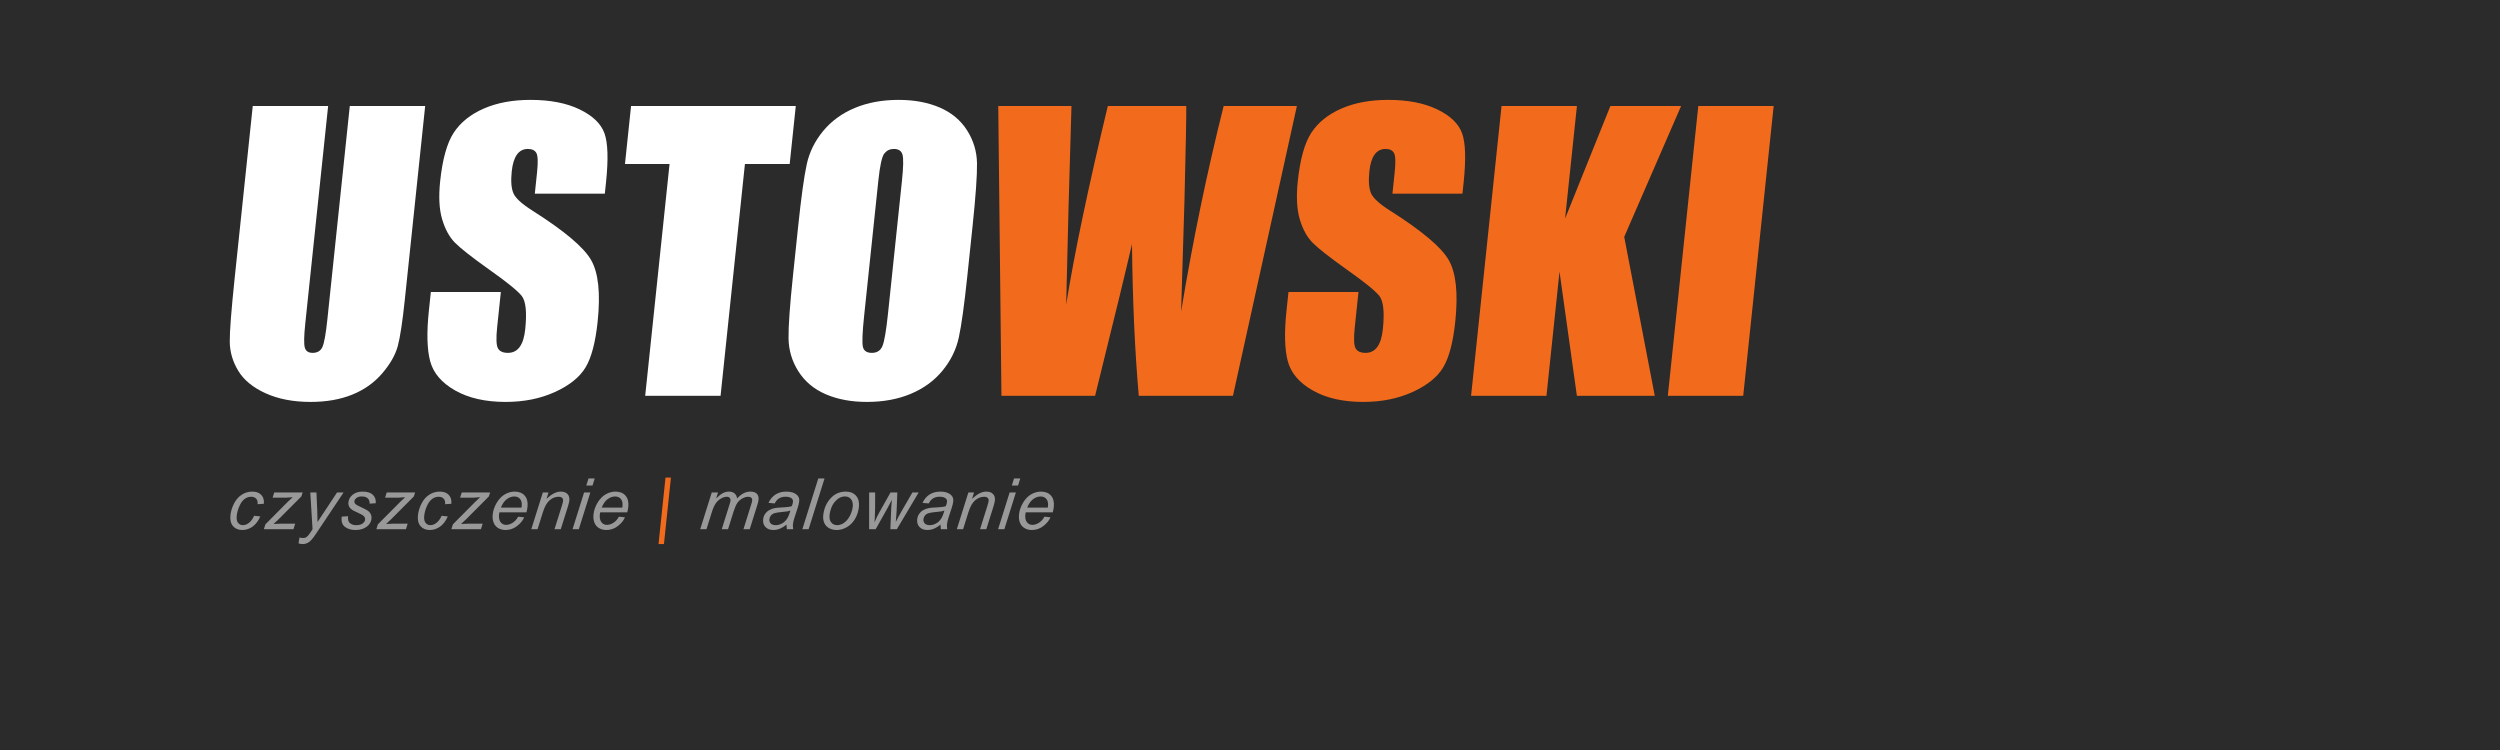
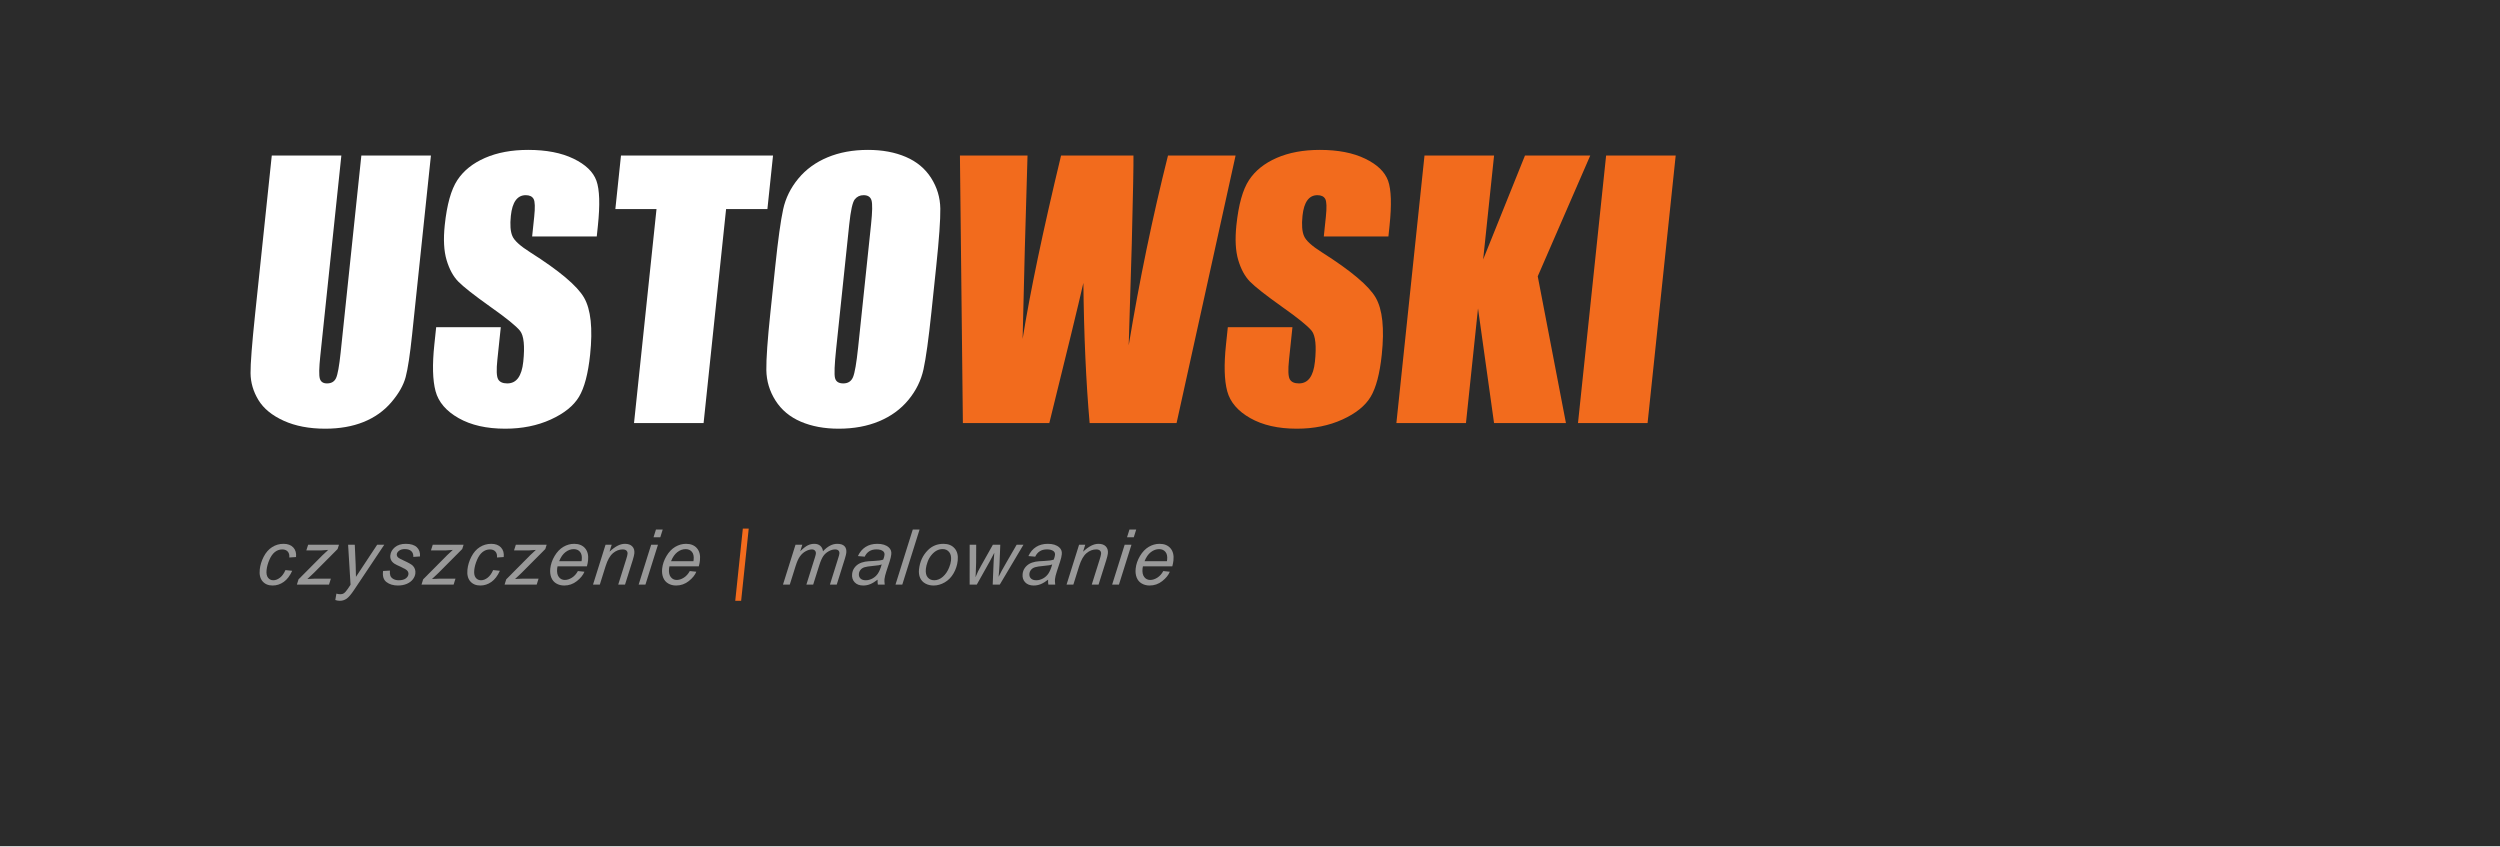
- <svg xmlns="http://www.w3.org/2000/svg" viewBox="0 0 600 180">
-   <rect width="600" height="180" fill="#2b2b2b" />
-   <path d="M1041 1619V537Q1041 353 1029.0 278.5Q1017 204 958.0 125.5Q899 47 802.5 6.5Q706 -34 575 -34Q430 -34 319.0 14.0Q208 62 153.0 139.0Q98 216 88.0 301.5Q78 387 78 661V1619H499V405Q499 299 510.5 269.5Q522 240 557 240Q597 240 608.5 272.5Q620 305 620 426V1619Z" transform="matrix(0.042969,0,0.004516,-0.042969,50.00,95.00)" fill="#ffffff" />
-   <path d="M976 1129H585V1249Q585 1333 570.0 1356.0Q555 1379 520 1379Q482 1379 462.5 1348.0Q443 1317 443 1254Q443 1173 465 1132Q486 1091 584 1033Q865 866 938 759Q1011 652 1011 414Q1011 241 970.5 159.0Q930 77 814.0 21.5Q698 -34 544 -34Q375 -34 255.5 30.0Q136 94 99.0 193.0Q62 292 62 474V580H453V383Q453 292 469.5 266.0Q486 240 528 240Q570 240 590.5 273.0Q611 306 611 371Q611 514 572 558Q532 602 375 705Q218 809 167.0 856.0Q116 903 82.5 986.0Q49 1069 49 1198Q49 1384 96.5 1470.0Q144 1556 250.0 1604.5Q356 1653 506 1653Q670 1653 785.5 1600.0Q901 1547 938.5 1466.5Q976 1386 976 1193Z" transform="matrix(0.042969,0,0.004516,-0.042969,98.12,95.00)" fill="#ffffff" />
-   <path d="M932 1619V1295H682V0H261V1295H12V1619Z" transform="matrix(0.042969,0,0.004516,-0.042969,143.63,95.00)" fill="#ffffff" />
-   <path d="M1046 671Q1046 427 1034.5 325.5Q1023 224 962.5 140.0Q902 56 799.0 11.0Q696 -34 559 -34Q429 -34 325.5 8.5Q222 51 159.0 136.0Q96 221 84.0 321.0Q72 421 72 671V948Q72 1192 83.5 1293.5Q95 1395 155.5 1479.0Q216 1563 319.0 1608.0Q422 1653 559 1653Q689 1653 792.5 1610.5Q896 1568 959.0 1483.0Q1022 1398 1034.0 1298.0Q1046 1198 1046 948ZM625 1203Q625 1316 612.5 1347.5Q600 1379 561 1379Q528 1379 510.5 1353.5Q493 1328 493 1203V447Q493 306 504.5 273.0Q516 240 558 240Q601 240 613.0 278.0Q625 316 625 459Z" transform="matrix(0.042969,0,0.004516,-0.042969,184.19,95.00)" fill="#ffffff" />
-   <path d="M1668 1619 1481 0H955Q883 373 828 848Q803 645 711 0H188L0 1619H409L452 1054L496 509Q519 932 612 1619H1050Q1059 1548 1096 1085L1142 470Q1177 1057 1259 1619Z" transform="matrix(0.042969,0,0.004516,-0.042969,232.27,95.00)" fill="#f26b1d" />
-   <path d="M976 1129H585V1249Q585 1333 570.0 1356.0Q555 1379 520 1379Q482 1379 462.5 1348.0Q443 1317 443 1254Q443 1173 465 1132Q486 1091 584 1033Q865 866 938 759Q1011 652 1011 414Q1011 241 970.5 159.0Q930 77 814.0 21.5Q698 -34 544 -34Q375 -34 255.5 30.0Q136 94 99.0 193.0Q62 292 62 474V580H453V383Q453 292 469.5 266.0Q486 240 528 240Q570 240 590.5 273.0Q611 306 611 371Q611 514 572 558Q532 602 375 705Q218 809 167.0 856.0Q116 903 82.5 986.0Q49 1069 49 1198Q49 1384 96.5 1470.0Q144 1556 250.0 1604.5Q356 1653 506 1653Q670 1653 785.5 1600.0Q901 1547 938.5 1466.5Q976 1386 976 1193Z" transform="matrix(0.042969,0,0.004516,-0.042969,303.95,95.00)" fill="#f26b1d" />
-   <path d="M1087 1619 846 888 1110 0H675L505 694V0H84V1619H505V990L692 1619Z" transform="matrix(0.042969,0,0.004516,-0.042969,349.45,95.00)" fill="#f26b1d" />
-   <path d="M505 1619V0H84V1619Z" transform="matrix(0.042969,0,0.004516,-0.042969,396.67,95.00)" fill="#f26b1d" />
-   <path d="M801 387 982 368Q914 169 788.5 72.5Q663 -24 503 -24Q330 -24 222.5 88.0Q115 200 115 401Q115 575 184.0 743.0Q253 911 381.5 998.5Q510 1086 675 1086Q846 1086 946.0 989.5Q1046 893 1046 734L868 722Q867 823 809.5 880.0Q752 937 658 937Q549 937 469.0 868.0Q389 799 343.5 658.5Q298 518 298 388Q298 252 358.0 184.0Q418 116 506 116Q594 116 674.5 183.0Q755 250 801 387Z" transform="matrix(0.008301,0,0.000872,-0.008301,54.00,127.00)" fill="#999999" />
-   <path d="M40 0 69 140 640 783Q701 851 776 924Q647 911 591 911H196L228 1062H1049L1025 948L449 301Q400 246 303 150Q454 159 510 159H928L895 0Z" transform="matrix(0.008301,0,0.000872,-0.008301,63.00,127.00)" fill="#999999" />
-   <path d="M0 -410 11 -240Q67 -256 120 -256Q175 -256 209 -231Q253 -198 305 -107L363 -3L186 1062H364L444 525Q468 366 485 207L960 1062H1149L472 -141Q374 -317 298.0 -374.0Q222 -431 123 -431Q60 -431 0 -410Z" transform="matrix(0.008301,0,0.000872,-0.008301,72.00,127.00)" fill="#999999" />
-   <path d="M85 363 266 374Q266 296 290.0 241.0Q314 186 378.5 151.0Q443 116 529 116Q649 116 709.0 164.0Q769 212 769 277Q769 324 733 366Q696 408 552.5 469.5Q409 531 369 556Q302 597 268.0 652.5Q234 708 234 780Q234 906 334.0 996.0Q434 1086 614 1086Q814 1086 918.5 993.5Q1023 901 1027 750L850 738Q846 834 782.0 890.0Q718 946 601 946Q507 946 455.0 903.0Q403 860 403 810Q403 760 448 722Q478 696 603 642Q811 552 865 500Q951 417 951 298Q951 219 902.5 143.0Q854 67 754.5 21.5Q655 -24 520 -24Q336 -24 207 67Q78 158 85 363Z" transform="matrix(0.008301,0,0.000872,-0.008301,81.00,127.00)" fill="#999999" />
-   <path d="M40 0 69 140 640 783Q701 851 776 924Q647 911 591 911H196L228 1062H1049L1025 948L449 301Q400 246 303 150Q454 159 510 159H928L895 0Z" transform="matrix(0.008301,0,0.000872,-0.008301,90.00,127.00)" fill="#999999" />
-   <path d="M801 387 982 368Q914 169 788.5 72.5Q663 -24 503 -24Q330 -24 222.5 88.0Q115 200 115 401Q115 575 184.0 743.0Q253 911 381.5 998.5Q510 1086 675 1086Q846 1086 946.0 989.5Q1046 893 1046 734L868 722Q867 823 809.5 880.0Q752 937 658 937Q549 937 469.0 868.0Q389 799 343.5 658.5Q298 518 298 388Q298 252 358.0 184.0Q418 116 506 116Q594 116 674.5 183.0Q755 250 801 387Z" transform="matrix(0.008301,0,0.000872,-0.008301,99.00,127.00)" fill="#999999" />
-   <path d="M40 0 69 140 640 783Q701 851 776 924Q647 911 591 911H196L228 1062H1049L1025 948L449 301Q400 246 303 150Q454 159 510 159H928L895 0Z" transform="matrix(0.008301,0,0.000872,-0.008301,108.00,127.00)" fill="#999999" />
-   <path d="M848 361 1024 343Q986 212 849.5 94.0Q713 -24 524 -24Q406 -24 307.5 30.5Q209 85 157.5 189.0Q106 293 106 426Q106 600 186.5 763.5Q267 927 395.0 1006.5Q523 1086 672 1086Q862 1086 975.5 968.0Q1089 850 1089 646Q1089 568 1075 486H293Q289 455 289 430Q289 281 357.5 202.5Q426 124 525 124Q618 124 708.0 185.0Q798 246 848 361ZM322 624H918Q919 652 919 664Q919 800 851.0 872.5Q783 945 676 945Q560 945 464.5 865.0Q369 785 322 624Z" transform="matrix(0.008301,0,0.000872,-0.008301,117.00,127.00)" fill="#999999" />
-   <path d="M68 0 290 1062H454L415 877Q522 986 615.0 1036.0Q708 1086 805 1086Q934 1086 1007.5 1016.0Q1081 946 1081 829Q1081 770 1055 643L920 0H739L880 673Q901 771 901 818Q901 871 864.5 904.0Q828 937 759 937Q620 937 511.5 837.0Q403 737 352 494L249 0Z" transform="matrix(0.008301,0,0.000872,-0.008301,126.95,127.00)" fill="#999999" />
-   <path d="M325 1261 368 1466H548L505 1261ZM61 0 283 1062H464L242 0Z" transform="matrix(0.008301,0,0.000872,-0.008301,136.91,127.00)" fill="#999999" />
-   <path d="M848 361 1024 343Q986 212 849.5 94.0Q713 -24 524 -24Q406 -24 307.5 30.5Q209 85 157.5 189.0Q106 293 106 426Q106 600 186.5 763.5Q267 927 395.0 1006.5Q523 1086 672 1086Q862 1086 975.5 968.0Q1089 850 1089 646Q1089 568 1075 486H293Q289 455 289 430Q289 281 357.5 202.5Q426 124 525 124Q618 124 708.0 185.0Q798 246 848 361ZM322 624H918Q919 652 919 664Q919 800 851.0 872.5Q783 945 676 945Q560 945 464.5 865.0Q369 785 322 624Z" transform="matrix(0.008301,0,0.000872,-0.008301,141.19,127.00)" fill="#999999" />
-   <path d="M188 -431V1491H345V-431Z" transform="matrix(0.008301,0,0.000872,-0.008301,156.86,127.00)" fill="#f26b1d" />
-   <path d="M67 0 289 1062H470L433 887Q534 1000 613.5 1043.0Q693 1086 786 1086Q885 1086 951.5 1033.5Q1018 981 1039 887Q1120 987 1209.5 1036.5Q1299 1086 1398 1086Q1531 1086 1597.5 1023.0Q1664 960 1664 846Q1664 797 1641 684L1498 0H1317L1463 702Q1482 788 1482 825Q1482 877 1449.0 907.0Q1416 937 1356 937Q1275 937 1191.0 888.0Q1107 839 1060.5 759.5Q1014 680 979 515L871 0H690L840 717Q856 790 856 821Q856 873 823.5 905.0Q791 937 739 937Q662 937 577.5 888.0Q493 839 440.0 751.5Q387 664 353 502L248 0Z" transform="matrix(0.008301,0,0.000872,-0.008301,167.50,127.00)" fill="#999999" />
-   <path d="M784 132Q690 51 603.0 13.5Q516 -24 417 -24Q270 -24 180.0 62.5Q90 149 90 284Q90 373 130.5 441.5Q171 510 238.0 551.5Q305 593 402 611Q463 623 633.5 630.0Q804 637 878 666Q899 740 899 789Q899 852 853 888Q790 938 669 938Q555 938 482.5 887.5Q410 837 377 744L194 760Q250 918 371.5 1002.0Q493 1086 678 1086Q875 1086 990 992Q1078 922 1078 810Q1078 725 1053 613L994 349Q966 223 966 144Q966 94 988 0H805Q790 52 784 132ZM851 538Q813 523 769.5 515.0Q726 507 624 498Q466 484 401.0 462.5Q336 441 303.0 394.0Q270 347 270 290Q270 214 322.5 165.0Q375 116 472 116Q562 116 645.0 163.5Q728 211 776.0 296.0Q824 381 851 538Z" transform="matrix(0.008301,0,0.000872,-0.008301,182.16,127.00)" fill="#999999" />
-   <path d="M54 0 360 1466H541L235 0Z" transform="matrix(0.008301,0,0.000872,-0.008301,192.12,127.00)" fill="#999999" />
-   <path d="M100 403Q100 714 283 918Q434 1086 679 1086Q871 1086 988.5 966.0Q1106 846 1106 642Q1106 459 1032.0 301.5Q958 144 821.5 60.0Q685 -24 534 -24Q410 -24 308.5 29.0Q207 82 153.5 179.0Q100 276 100 403ZM281 421Q281 271 353.0 193.5Q425 116 536 116Q594 116 651.0 139.5Q708 163 757.0 211.0Q806 259 840.5 320.5Q875 382 896 453Q927 552 927 643Q927 787 854.5 866.5Q782 946 672 946Q587 946 517.0 905.5Q447 865 390.5 787.0Q334 709 307.5 605.5Q281 502 281 421Z" transform="matrix(0.008301,0,0.000872,-0.008301,196.40,127.00)" fill="#999999" />
-   <path d="M270 0 159 1062H333L381 585L400 317Q402 287 406 196Q436 298 457.0 352.5Q478 407 524 508L777 1062H974L1009 531Q1017 410 1019 208Q1069 342 1182 580L1410 1062H1591L1072 0H884L844 623Q840 681 838 849Q797 742 741 618L460 0Z" transform="matrix(0.008301,0,0.000872,-0.008301,206.35,127.00)" fill="#999999" />
-   <path d="M784 132Q690 51 603.0 13.5Q516 -24 417 -24Q270 -24 180.0 62.5Q90 149 90 284Q90 373 130.5 441.5Q171 510 238.0 551.5Q305 593 402 611Q463 623 633.5 630.0Q804 637 878 666Q899 740 899 789Q899 852 853 888Q790 938 669 938Q555 938 482.5 887.5Q410 837 377 744L194 760Q250 918 371.5 1002.0Q493 1086 678 1086Q875 1086 990 992Q1078 922 1078 810Q1078 725 1053 613L994 349Q966 223 966 144Q966 94 988 0H805Q790 52 784 132ZM851 538Q813 523 769.5 515.0Q726 507 624 498Q466 484 401.0 462.5Q336 441 303.0 394.0Q270 347 270 290Q270 214 322.5 165.0Q375 116 472 116Q562 116 645.0 163.5Q728 211 776.0 296.0Q824 381 851 538Z" transform="matrix(0.008301,0,0.000872,-0.008301,219.13,127.00)" fill="#999999" />
-   <path d="M68 0 290 1062H454L415 877Q522 986 615.0 1036.0Q708 1086 805 1086Q934 1086 1007.5 1016.0Q1081 946 1081 829Q1081 770 1055 643L920 0H739L880 673Q901 771 901 818Q901 871 864.5 904.0Q828 937 759 937Q620 937 511.5 837.0Q403 737 352 494L249 0Z" transform="matrix(0.008301,0,0.000872,-0.008301,229.08,127.00)" fill="#999999" />
-   <path d="M325 1261 368 1466H548L505 1261ZM61 0 283 1062H464L242 0Z" transform="matrix(0.008301,0,0.000872,-0.008301,239.04,127.00)" fill="#999999" />
-   <path d="M848 361 1024 343Q986 212 849.5 94.0Q713 -24 524 -24Q406 -24 307.5 30.5Q209 85 157.5 189.0Q106 293 106 426Q106 600 186.5 763.5Q267 927 395.0 1006.5Q523 1086 672 1086Q862 1086 975.5 968.0Q1089 850 1089 646Q1089 568 1075 486H293Q289 455 289 430Q289 281 357.5 202.5Q426 124 525 124Q618 124 708.0 185.0Q798 246 848 361ZM322 624H918Q919 652 919 664Q919 800 851.0 872.5Q783 945 676 945Q560 945 464.5 865.0Q369 785 322 624Z" transform="matrix(0.008301,0,0.000872,-0.008301,243.31,127.00)" fill="#999999" />
+ <svg xmlns="http://www.w3.org/2000/svg" viewBox="0 0 650 220">
+   <rect width="650" height="220" fill="#2b2b2b" />
+   <path d="M1041 1619V537Q1041 353 1029.0 278.5Q1017 204 958.0 125.5Q899 47 802.5 6.5Q706 -34 575 -34Q430 -34 319.0 14.0Q208 62 153.0 139.0Q98 216 88.0 301.5Q78 387 78 661V1619H499V405Q499 299 510.5 269.5Q522 240 557 240Q597 240 608.5 272.5Q620 305 620 426V1619Z" transform="matrix(0.042969,0,0.004516,-0.042969,60.00,110.00)" fill="#ffffff" />
+   <path d="M976 1129H585V1249Q585 1333 570.0 1356.0Q555 1379 520 1379Q482 1379 462.5 1348.0Q443 1317 443 1254Q443 1173 465 1132Q486 1091 584 1033Q865 866 938 759Q1011 652 1011 414Q1011 241 970.5 159.0Q930 77 814.0 21.5Q698 -34 544 -34Q375 -34 255.5 30.0Q136 94 99.0 193.0Q62 292 62 474V580H453V383Q453 292 469.5 266.0Q486 240 528 240Q570 240 590.5 273.0Q611 306 611 371Q611 514 572 558Q532 602 375 705Q218 809 167.0 856.0Q116 903 82.5 986.0Q49 1069 49 1198Q49 1384 96.5 1470.0Q144 1556 250.0 1604.5Q356 1653 506 1653Q670 1653 785.5 1600.0Q901 1547 938.5 1466.5Q976 1386 976 1193Z" transform="matrix(0.042969,0,0.004516,-0.042969,108.12,110.00)" fill="#ffffff" />
+   <path d="M932 1619V1295H682V0H261V1295H12V1619Z" transform="matrix(0.042969,0,0.004516,-0.042969,153.63,110.00)" fill="#ffffff" />
+   <path d="M1046 671Q1046 427 1034.5 325.5Q1023 224 962.5 140.0Q902 56 799.0 11.0Q696 -34 559 -34Q429 -34 325.5 8.5Q222 51 159.0 136.0Q96 221 84.0 321.0Q72 421 72 671V948Q72 1192 83.5 1293.5Q95 1395 155.5 1479.0Q216 1563 319.0 1608.0Q422 1653 559 1653Q689 1653 792.5 1610.5Q896 1568 959.0 1483.0Q1022 1398 1034.0 1298.0Q1046 1198 1046 948ZM625 1203Q625 1316 612.5 1347.5Q600 1379 561 1379Q528 1379 510.5 1353.5Q493 1328 493 1203V447Q493 306 504.5 273.0Q516 240 558 240Q601 240 613.0 278.0Q625 316 625 459Z" transform="matrix(0.042969,0,0.004516,-0.042969,194.19,110.00)" fill="#ffffff" />
+   <path d="M1668 1619 1481 0H955Q883 373 828 848Q803 645 711 0H188L0 1619H409L452 1054L496 509Q519 932 612 1619H1050Q1059 1548 1096 1085L1142 470Q1177 1057 1259 1619Z" transform="matrix(0.042969,0,0.004516,-0.042969,242.27,110.00)" fill="#f26b1d" />
+   <path d="M976 1129H585V1249Q585 1333 570.0 1356.0Q555 1379 520 1379Q482 1379 462.5 1348.0Q443 1317 443 1254Q443 1173 465 1132Q486 1091 584 1033Q865 866 938 759Q1011 652 1011 414Q1011 241 970.5 159.0Q930 77 814.0 21.5Q698 -34 544 -34Q375 -34 255.5 30.0Q136 94 99.0 193.0Q62 292 62 474V580H453V383Q453 292 469.5 266.0Q486 240 528 240Q570 240 590.5 273.0Q611 306 611 371Q611 514 572 558Q532 602 375 705Q218 809 167.0 856.0Q116 903 82.5 986.0Q49 1069 49 1198Q49 1384 96.5 1470.0Q144 1556 250.0 1604.5Q356 1653 506 1653Q670 1653 785.5 1600.0Q901 1547 938.5 1466.5Q976 1386 976 1193Z" transform="matrix(0.042969,0,0.004516,-0.042969,313.95,110.00)" fill="#f26b1d" />
+   <path d="M1087 1619 846 888 1110 0H675L505 694V0H84V1619H505V990L692 1619Z" transform="matrix(0.042969,0,0.004516,-0.042969,359.45,110.00)" fill="#f26b1d" />
+   <path d="M505 1619V0H84V1619Z" transform="matrix(0.042969,0,0.004516,-0.042969,406.67,110.00)" fill="#f26b1d" />
+   <path d="M801 387 982 368Q914 169 788.5 72.5Q663 -24 503 -24Q330 -24 222.5 88.0Q115 200 115 401Q115 575 184.0 743.0Q253 911 381.5 998.5Q510 1086 675 1086Q846 1086 946.0 989.5Q1046 893 1046 734L868 722Q867 823 809.5 880.0Q752 937 658 937Q549 937 469.0 868.0Q389 799 343.5 658.5Q298 518 298 388Q298 252 358.0 184.0Q418 116 506 116Q594 116 674.5 183.0Q755 250 801 387Z" transform="matrix(0.009766,0,0.001026,-0.009766,66.00,152.00)" fill="#999999" />
+   <path d="M40 0 69 140 640 783Q701 851 776 924Q647 911 591 911H196L228 1062H1049L1025 948L449 301Q400 246 303 150Q454 159 510 159H928L895 0Z" transform="matrix(0.009766,0,0.001026,-0.009766,76.80,152.00)" fill="#999999" />
+   <path d="M0 -410 11 -240Q67 -256 120 -256Q175 -256 209 -231Q253 -198 305 -107L363 -3L186 1062H364L444 525Q468 366 485 207L960 1062H1149L472 -141Q374 -317 298.0 -374.0Q222 -431 123 -431Q60 -431 0 -410Z" transform="matrix(0.009766,0,0.001026,-0.009766,87.60,152.00)" fill="#999999" />
+   <path d="M85 363 266 374Q266 296 290.0 241.0Q314 186 378.5 151.0Q443 116 529 116Q649 116 709.0 164.0Q769 212 769 277Q769 324 733 366Q696 408 552.5 469.5Q409 531 369 556Q302 597 268.0 652.5Q234 708 234 780Q234 906 334.0 996.0Q434 1086 614 1086Q814 1086 918.5 993.5Q1023 901 1027 750L850 738Q846 834 782.0 890.0Q718 946 601 946Q507 946 455.0 903.0Q403 860 403 810Q403 760 448 722Q478 696 603 642Q811 552 865 500Q951 417 951 298Q951 219 902.5 143.0Q854 67 754.5 21.5Q655 -24 520 -24Q336 -24 207 67Q78 158 85 363Z" transform="matrix(0.009766,0,0.001026,-0.009766,98.40,152.00)" fill="#999999" />
+   <path d="M40 0 69 140 640 783Q701 851 776 924Q647 911 591 911H196L228 1062H1049L1025 948L449 301Q400 246 303 150Q454 159 510 159H928L895 0Z" transform="matrix(0.009766,0,0.001026,-0.009766,109.20,152.00)" fill="#999999" />
+   <path d="M801 387 982 368Q914 169 788.5 72.5Q663 -24 503 -24Q330 -24 222.5 88.0Q115 200 115 401Q115 575 184.0 743.0Q253 911 381.5 998.5Q510 1086 675 1086Q846 1086 946.0 989.5Q1046 893 1046 734L868 722Q867 823 809.5 880.0Q752 937 658 937Q549 937 469.0 868.0Q389 799 343.5 658.5Q298 518 298 388Q298 252 358.0 184.0Q418 116 506 116Q594 116 674.5 183.0Q755 250 801 387Z" transform="matrix(0.009766,0,0.001026,-0.009766,120.00,152.00)" fill="#999999" />
+   <path d="M40 0 69 140 640 783Q701 851 776 924Q647 911 591 911H196L228 1062H1049L1025 948L449 301Q400 246 303 150Q454 159 510 159H928L895 0Z" transform="matrix(0.009766,0,0.001026,-0.009766,130.80,152.00)" fill="#999999" />
+   <path d="M848 361 1024 343Q986 212 849.5 94.0Q713 -24 524 -24Q406 -24 307.5 30.5Q209 85 157.5 189.0Q106 293 106 426Q106 600 186.5 763.5Q267 927 395.0 1006.5Q523 1086 672 1086Q862 1086 975.5 968.0Q1089 850 1089 646Q1089 568 1075 486H293Q289 455 289 430Q289 281 357.5 202.5Q426 124 525 124Q618 124 708.0 185.0Q798 246 848 361ZM322 624H918Q919 652 919 664Q919 800 851.0 872.5Q783 945 676 945Q560 945 464.5 865.0Q369 785 322 624Z" transform="matrix(0.009766,0,0.001026,-0.009766,141.60,152.00)" fill="#999999" />
+   <path d="M68 0 290 1062H454L415 877Q522 986 615.0 1036.0Q708 1086 805 1086Q934 1086 1007.5 1016.0Q1081 946 1081 829Q1081 770 1055 643L920 0H739L880 673Q901 771 901 818Q901 871 864.5 904.0Q828 937 759 937Q620 937 511.5 837.0Q403 737 352 494L249 0Z" transform="matrix(0.009766,0,0.001026,-0.009766,153.52,152.00)" fill="#999999" />
+   <path d="M325 1261 368 1466H548L505 1261ZM61 0 283 1062H464L242 0Z" transform="matrix(0.009766,0,0.001026,-0.009766,165.45,152.00)" fill="#999999" />
+   <path d="M848 361 1024 343Q986 212 849.5 94.0Q713 -24 524 -24Q406 -24 307.5 30.5Q209 85 157.5 189.0Q106 293 106 426Q106 600 186.5 763.5Q267 927 395.0 1006.5Q523 1086 672 1086Q862 1086 975.5 968.0Q1089 850 1089 646Q1089 568 1075 486H293Q289 455 289 430Q289 281 357.5 202.5Q426 124 525 124Q618 124 708.0 185.0Q798 246 848 361ZM322 624H918Q919 652 919 664Q919 800 851.0 872.5Q783 945 676 945Q560 945 464.5 865.0Q369 785 322 624Z" transform="matrix(0.009766,0,0.001026,-0.009766,170.69,152.00)" fill="#999999" />
+   <path d="M188 -431V1491H345V-431Z" transform="matrix(0.009766,0,0.001026,-0.009766,189.77,152.00)" fill="#f26b1d" />
+   <path d="M67 0 289 1062H470L433 887Q534 1000 613.5 1043.0Q693 1086 786 1086Q885 1086 951.5 1033.5Q1018 981 1039 887Q1120 987 1209.5 1036.5Q1299 1086 1398 1086Q1531 1086 1597.5 1023.0Q1664 960 1664 846Q1664 797 1641 684L1498 0H1317L1463 702Q1482 788 1482 825Q1482 877 1449.0 907.0Q1416 937 1356 937Q1275 937 1191.0 888.0Q1107 839 1060.5 759.5Q1014 680 979 515L871 0H690L840 717Q856 790 856 821Q856 873 823.5 905.0Q791 937 739 937Q662 937 577.5 888.0Q493 839 440.0 751.5Q387 664 353 502L248 0Z" transform="matrix(0.009766,0,0.001026,-0.009766,202.92,152.00)" fill="#999999" />
+   <path d="M784 132Q690 51 603.0 13.5Q516 -24 417 -24Q270 -24 180.0 62.5Q90 149 90 284Q90 373 130.5 441.5Q171 510 238.0 551.5Q305 593 402 611Q463 623 633.5 630.0Q804 637 878 666Q899 740 899 789Q899 852 853 888Q790 938 669 938Q555 938 482.5 887.5Q410 837 377 744L194 760Q250 918 371.5 1002.0Q493 1086 678 1086Q875 1086 990 992Q1078 922 1078 810Q1078 725 1053 613L994 349Q966 223 966 144Q966 94 988 0H805Q790 52 784 132ZM851 538Q813 523 769.5 515.0Q726 507 624 498Q466 484 401.0 462.5Q336 441 303.0 394.0Q270 347 270 290Q270 214 322.5 165.0Q375 116 472 116Q562 116 645.0 163.5Q728 211 776.0 296.0Q824 381 851 538Z" transform="matrix(0.009766,0,0.001026,-0.009766,220.38,152.00)" fill="#999999" />
+   <path d="M54 0 360 1466H541L235 0Z" transform="matrix(0.009766,0,0.001026,-0.009766,232.30,152.00)" fill="#999999" />
+   <path d="M100 403Q100 714 283 918Q434 1086 679 1086Q871 1086 988.5 966.0Q1106 846 1106 642Q1106 459 1032.0 301.5Q958 144 821.5 60.0Q685 -24 534 -24Q410 -24 308.5 29.0Q207 82 153.5 179.0Q100 276 100 403ZM281 421Q281 271 353.0 193.5Q425 116 536 116Q594 116 651.0 139.5Q708 163 757.0 211.0Q806 259 840.5 320.5Q875 382 896 453Q927 552 927 643Q927 787 854.5 866.5Q782 946 672 946Q587 946 517.0 905.5Q447 865 390.5 787.0Q334 709 307.5 605.5Q281 502 281 421Z" transform="matrix(0.009766,0,0.001026,-0.009766,237.55,152.00)" fill="#999999" />
+   <path d="M270 0 159 1062H333L381 585L400 317Q402 287 406 196Q436 298 457.0 352.5Q478 407 524 508L777 1062H974L1009 531Q1017 410 1019 208Q1069 342 1182 580L1410 1062H1591L1072 0H884L844 623Q840 681 838 849Q797 742 741 618L460 0Z" transform="matrix(0.009766,0,0.001026,-0.009766,249.47,152.00)" fill="#999999" />
+   <path d="M784 132Q690 51 603.0 13.5Q516 -24 417 -24Q270 -24 180.0 62.5Q90 149 90 284Q90 373 130.5 441.5Q171 510 238.0 551.5Q305 593 402 611Q463 623 633.5 630.0Q804 637 878 666Q899 740 899 789Q899 852 853 888Q790 938 669 938Q555 938 482.5 887.5Q410 837 377 744L194 760Q250 918 371.5 1002.0Q493 1086 678 1086Q875 1086 990 992Q1078 922 1078 810Q1078 725 1053 613L994 349Q966 223 966 144Q966 94 988 0H805Q790 52 784 132ZM851 538Q813 523 769.5 515.0Q726 507 624 498Q466 484 401.0 462.5Q336 441 303.0 394.0Q270 347 270 290Q270 214 322.5 165.0Q375 116 472 116Q562 116 645.0 163.5Q728 211 776.0 296.0Q824 381 851 538Z" transform="matrix(0.009766,0,0.001026,-0.009766,264.71,152.00)" fill="#999999" />
+   <path d="M68 0 290 1062H454L415 877Q522 986 615.0 1036.0Q708 1086 805 1086Q934 1086 1007.5 1016.0Q1081 946 1081 829Q1081 770 1055 643L920 0H739L880 673Q901 771 901 818Q901 871 864.5 904.0Q828 937 759 937Q620 937 511.5 837.0Q403 737 352 494L249 0Z" transform="matrix(0.009766,0,0.001026,-0.009766,276.64,152.00)" fill="#999999" />
+   <path d="M325 1261 368 1466H548L505 1261ZM61 0 283 1062H464L242 0Z" transform="matrix(0.009766,0,0.001026,-0.009766,288.56,152.00)" fill="#999999" />
+   <path d="M848 361 1024 343Q986 212 849.5 94.0Q713 -24 524 -24Q406 -24 307.5 30.5Q209 85 157.5 189.0Q106 293 106 426Q106 600 186.5 763.5Q267 927 395.0 1006.5Q523 1086 672 1086Q862 1086 975.5 968.0Q1089 850 1089 646Q1089 568 1075 486H293Q289 455 289 430Q289 281 357.5 202.5Q426 124 525 124Q618 124 708.0 185.0Q798 246 848 361ZM322 624H918Q919 652 919 664Q919 800 851.0 872.5Q783 945 676 945Q560 945 464.5 865.0Q369 785 322 624Z" transform="matrix(0.009766,0,0.001026,-0.009766,293.80,152.00)" fill="#999999" />
</svg>
